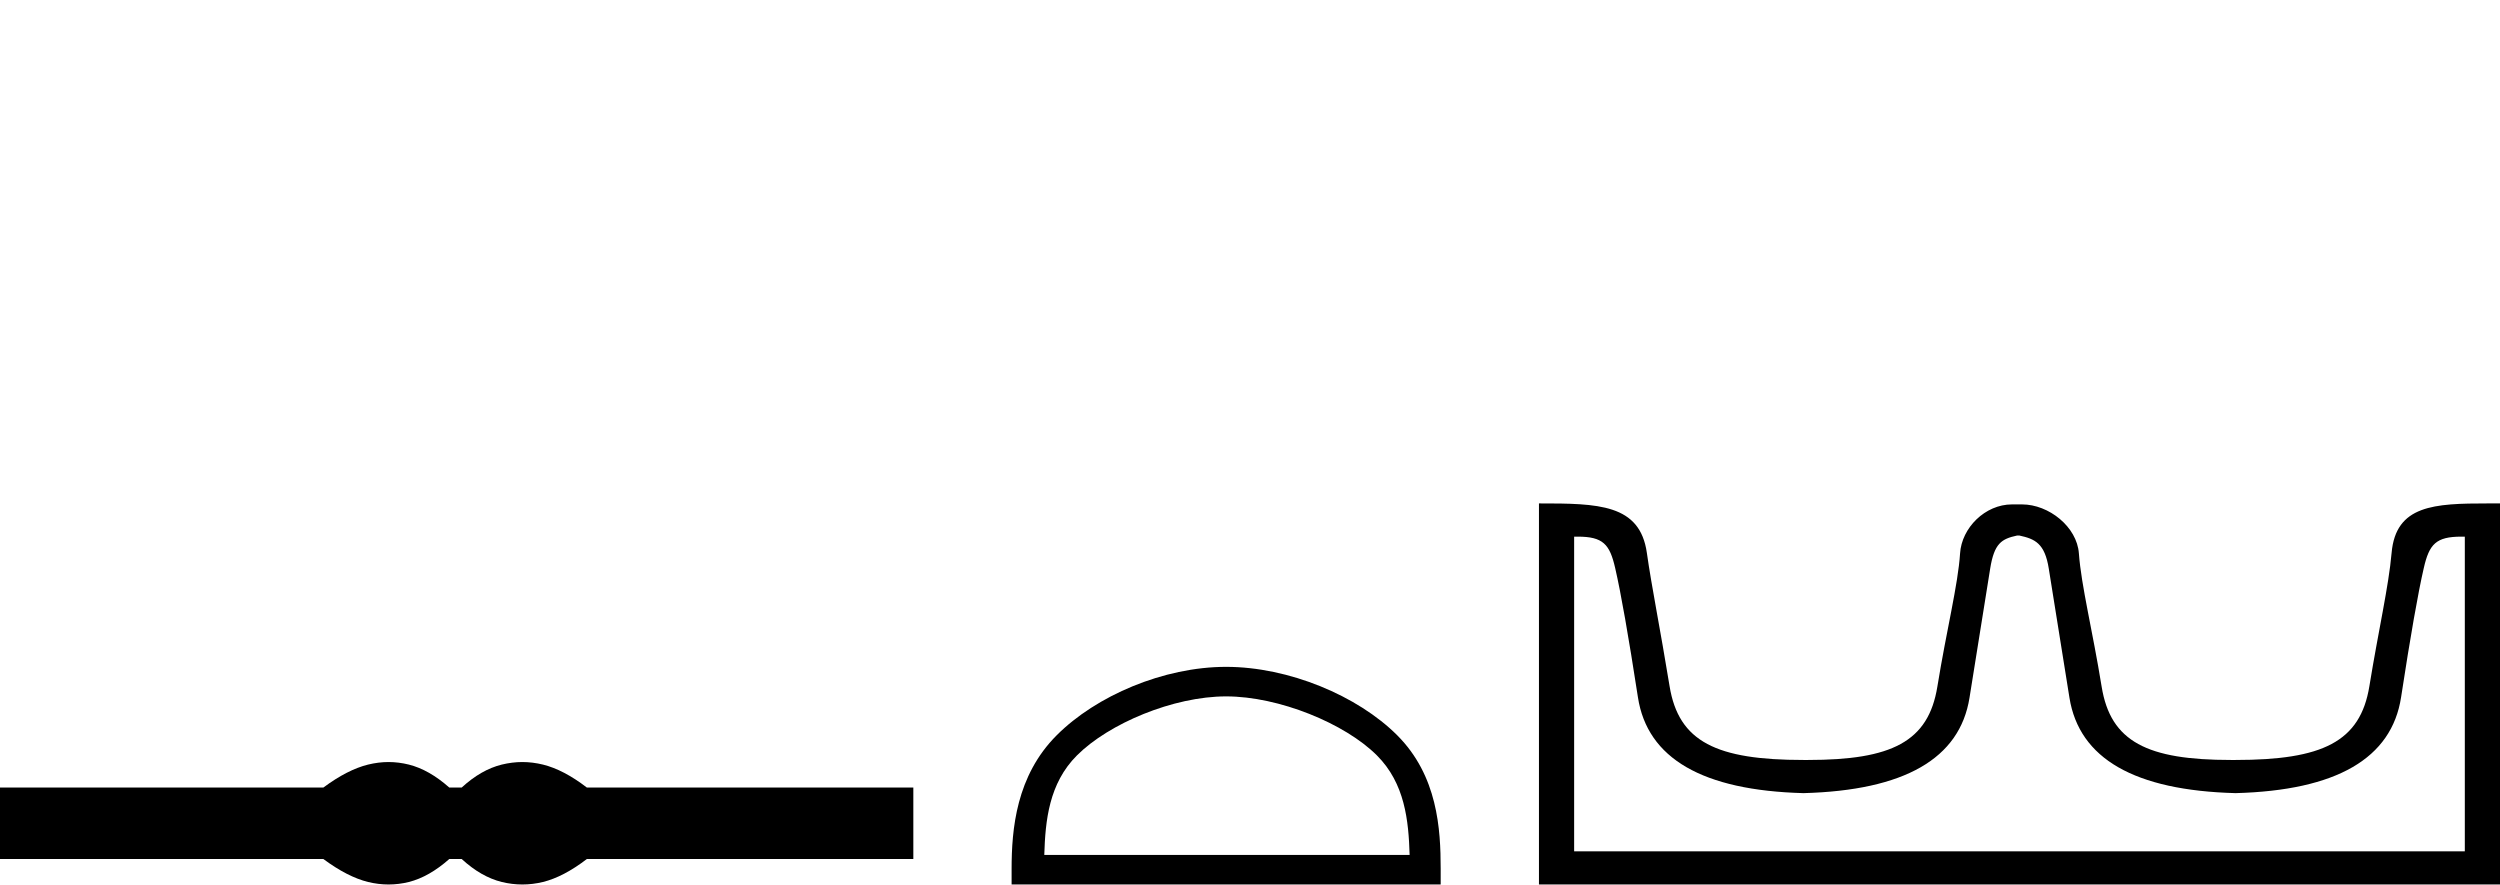
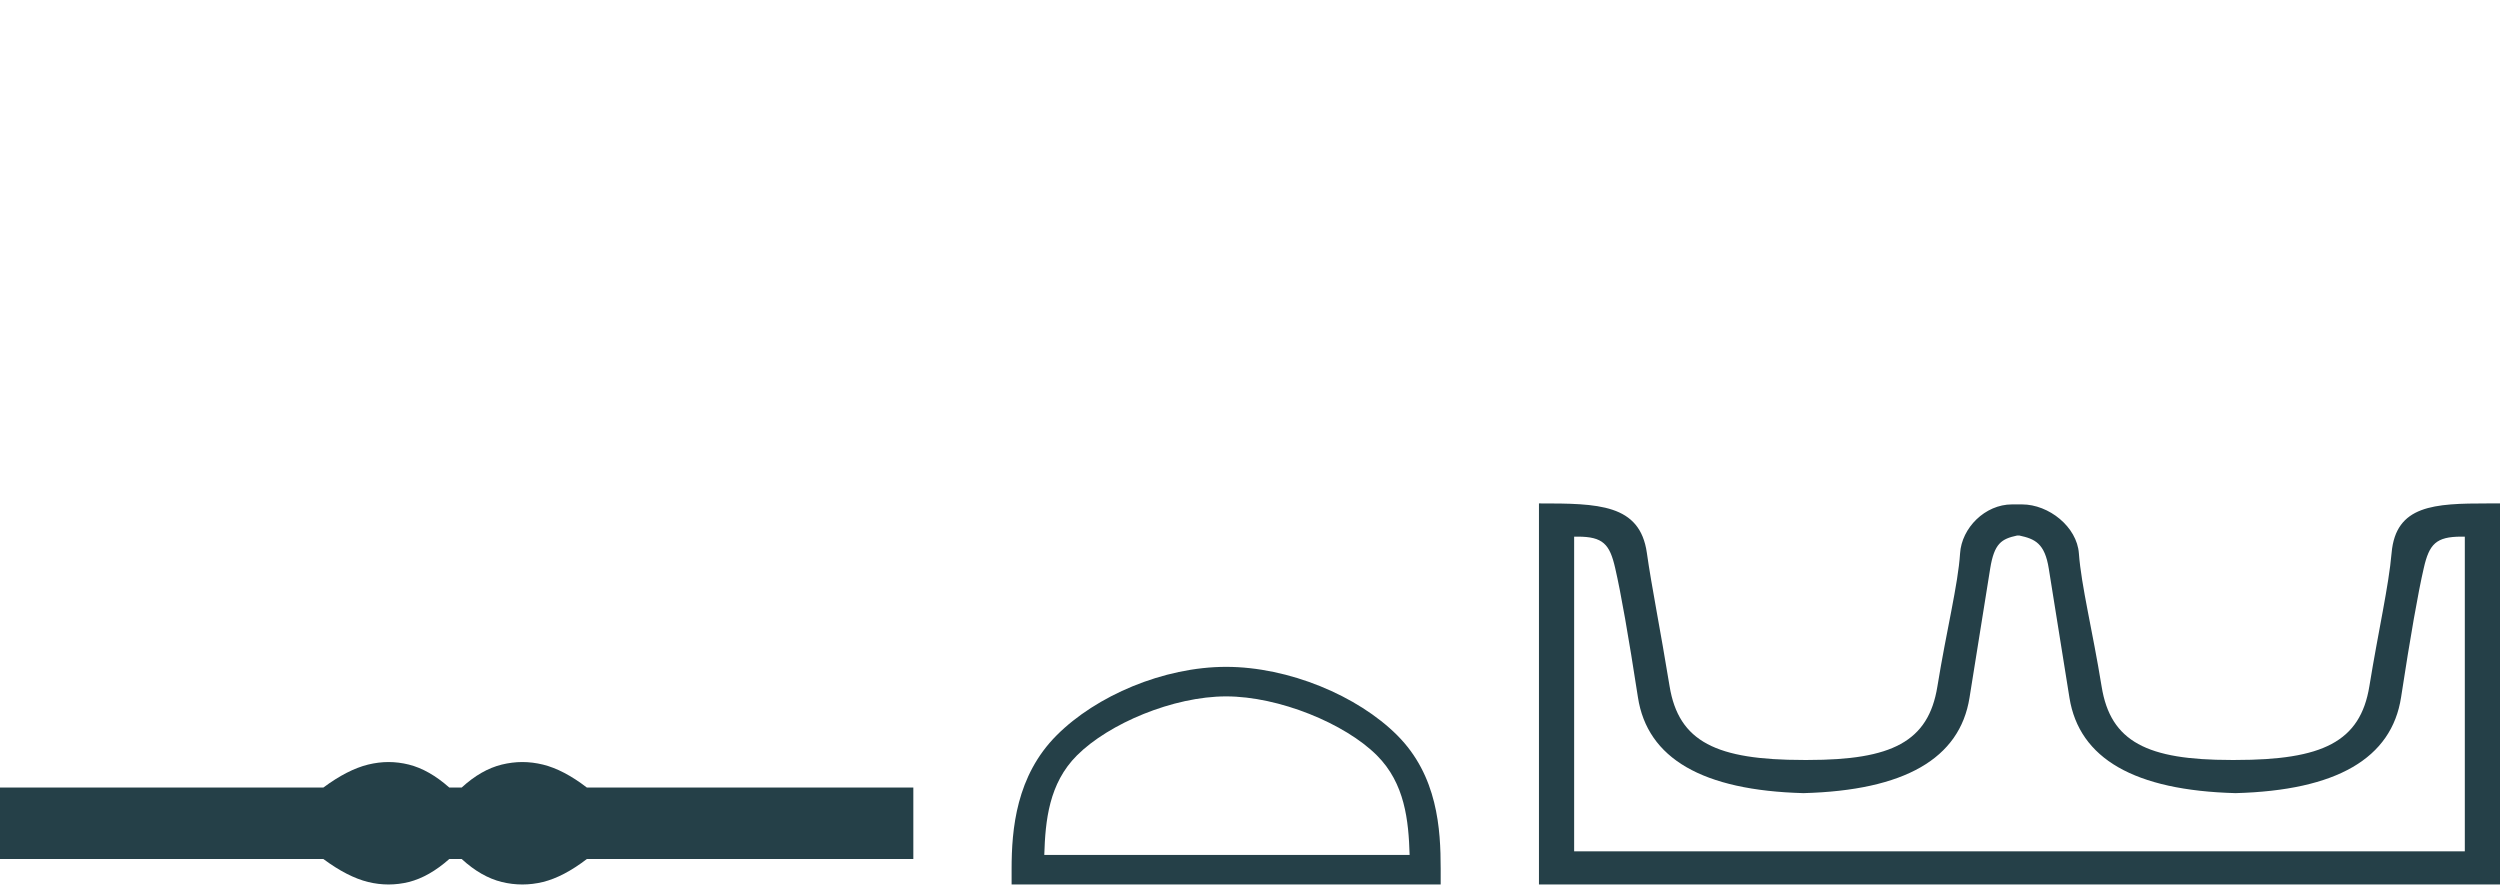
<svg xmlns="http://www.w3.org/2000/svg" viewBox="0 0 50.877 18.0">
-   <path d="M 7.907 15.508 C 7.769 15.508 7.63 15.526 7.49 15.56 C 7.211 15.629 6.908 15.784 6.581 16.027 L 0 16.027 L 0 17.482 L 6.581 17.482 C 6.908 17.724 7.211 17.88 7.49 17.949 C 7.63 17.983 7.769 18 7.907 18 C 8.046 18 8.184 17.983 8.321 17.949 C 8.595 17.88 8.869 17.724 9.143 17.482 L 9.396 17.482 C 9.66 17.724 9.932 17.88 10.211 17.949 C 10.351 17.983 10.491 18 10.63 18 C 10.77 18 10.91 17.983 11.05 17.949 C 11.329 17.88 11.627 17.724 11.943 17.482 L 18.587 17.482 L 18.587 16.027 L 11.943 16.027 C 11.627 15.784 11.329 15.629 11.05 15.56 C 10.91 15.526 10.77 15.508 10.63 15.508 C 10.491 15.508 10.351 15.526 10.211 15.56 C 9.932 15.629 9.66 15.784 9.396 16.027 L 9.143 16.027 C 8.869 15.784 8.595 15.629 8.321 15.56 C 8.184 15.526 8.046 15.508 7.907 15.508 Z" style="fill:#000000;stroke:none" />
-   <path d="M 24.953 14.172 C 26.027 14.172 27.372 14.723 28.022 15.374 C 28.591 15.943 28.666 16.698 28.687 17.399 L 21.252 17.399 C 21.273 16.698 21.347 15.943 21.916 15.374 C 22.567 14.723 23.879 14.172 24.953 14.172 ZM 24.953 13.571 C 23.679 13.571 22.308 14.159 21.505 14.963 C 20.681 15.787 20.587 16.872 20.587 17.684 L 20.587 18 L 29.319 18 L 29.319 17.684 C 29.319 16.872 29.258 15.787 28.434 14.963 C 27.63 14.159 26.227 13.571 24.953 13.571 Z" style="fill:#000000;stroke:none" />
-   <path d="M 41.098 10.899 C 41.413 10.968 41.612 11.056 41.694 11.57 C 41.776 12.084 41.916 12.96 42.115 14.2 C 42.314 15.439 43.44 16.086 45.495 16.141 C 47.549 16.086 48.672 15.435 48.864 14.189 C 49.055 12.943 49.209 12.066 49.326 11.56 C 49.437 11.074 49.574 10.921 50.091 10.921 C 50.113 10.921 50.137 10.921 50.161 10.921 L 50.161 17.325 L 32.035 17.325 L 32.035 10.921 C 32.06 10.921 32.083 10.921 32.106 10.921 C 32.623 10.921 32.759 11.074 32.87 11.56 C 32.987 12.066 33.141 12.943 33.333 14.189 C 33.524 15.435 34.648 16.086 36.702 16.141 C 38.756 16.086 39.883 15.439 40.081 14.2 C 40.28 12.96 40.42 12.084 40.502 11.57 C 40.585 11.056 40.733 10.968 41.047 10.899 ZM 50.63 10.245 C 49.539 10.245 48.757 10.278 48.671 11.252 C 48.612 11.93 48.404 12.826 48.219 13.963 C 48.035 15.1 47.261 15.466 45.495 15.466 C 45.463 15.466 45.431 15.466 45.4 15.466 C 43.7 15.466 42.951 15.097 42.77 13.973 C 42.585 12.83 42.355 11.922 42.307 11.262 C 42.268 10.722 41.697 10.265 41.149 10.265 L 40.946 10.265 C 40.398 10.265 39.922 10.742 39.889 11.262 C 39.849 11.893 39.612 12.83 39.427 13.973 C 39.245 15.097 38.496 15.466 36.796 15.466 C 36.765 15.466 36.734 15.466 36.702 15.466 C 34.935 15.466 34.162 15.1 33.977 13.963 C 33.792 12.826 33.61 11.927 33.515 11.252 C 33.374 10.255 32.525 10.245 31.319 10.245 L 31.319 18 L 50.877 18 L 50.877 10.245 C 50.793 10.245 50.711 10.245 50.63 10.245 Z" style="fill:#000000;stroke:none" />
+   <path d="M 7.907 15.508 C 7.769 15.508 7.63 15.526 7.49 15.56 C 7.211 15.629 6.908 15.784 6.581 16.027 L 0 16.027 L 0 17.482 L 6.581 17.482 C 6.908 17.724 7.211 17.88 7.49 17.949 C 7.63 17.983 7.769 18 7.907 18 C 8.046 18 8.184 17.983 8.321 17.949 C 8.595 17.88 8.869 17.724 9.143 17.482 L 9.396 17.482 C 9.66 17.724 9.932 17.88 10.211 17.949 C 10.351 17.983 10.491 18 10.63 18 C 10.77 18 10.91 17.983 11.05 17.949 C 11.329 17.88 11.627 17.724 11.943 17.482 L 18.587 17.482 L 18.587 16.027 L 11.943 16.027 C 11.627 15.784 11.329 15.629 11.05 15.56 C 10.91 15.526 10.77 15.508 10.63 15.508 C 10.491 15.508 10.351 15.526 10.211 15.56 C 9.932 15.629 9.66 15.784 9.396 16.027 L 9.143 16.027 C 8.869 15.784 8.595 15.629 8.321 15.56 C 8.184 15.526 8.046 15.508 7.907 15.508 Z" style="fill:#254048;stroke:none" />
+   <path d="M 24.953 14.172 C 26.027 14.172 27.372 14.723 28.022 15.374 C 28.591 15.943 28.666 16.698 28.687 17.399 L 21.252 17.399 C 21.273 16.698 21.347 15.943 21.916 15.374 C 22.567 14.723 23.879 14.172 24.953 14.172 ZM 24.953 13.571 C 23.679 13.571 22.308 14.159 21.505 14.963 C 20.681 15.787 20.587 16.872 20.587 17.684 L 20.587 18 L 29.319 18 L 29.319 17.684 C 29.319 16.872 29.258 15.787 28.434 14.963 C 27.63 14.159 26.227 13.571 24.953 13.571 Z" style="fill:#254048;stroke:none" />
+   <path d="M 41.098 10.899 C 41.413 10.968 41.612 11.056 41.694 11.57 C 41.776 12.084 41.916 12.96 42.115 14.2 C 42.314 15.439 43.44 16.086 45.495 16.141 C 47.549 16.086 48.672 15.435 48.864 14.189 C 49.055 12.943 49.209 12.066 49.326 11.56 C 49.437 11.074 49.574 10.921 50.091 10.921 C 50.113 10.921 50.137 10.921 50.161 10.921 L 50.161 17.325 L 32.035 17.325 L 32.035 10.921 C 32.06 10.921 32.083 10.921 32.106 10.921 C 32.623 10.921 32.759 11.074 32.87 11.56 C 32.987 12.066 33.141 12.943 33.333 14.189 C 33.524 15.435 34.648 16.086 36.702 16.141 C 38.756 16.086 39.883 15.439 40.081 14.2 C 40.28 12.96 40.42 12.084 40.502 11.57 C 40.585 11.056 40.733 10.968 41.047 10.899 ZM 50.63 10.245 C 49.539 10.245 48.757 10.278 48.671 11.252 C 48.612 11.93 48.404 12.826 48.219 13.963 C 48.035 15.1 47.261 15.466 45.495 15.466 C 45.463 15.466 45.431 15.466 45.4 15.466 C 43.7 15.466 42.951 15.097 42.77 13.973 C 42.585 12.83 42.355 11.922 42.307 11.262 C 42.268 10.722 41.697 10.265 41.149 10.265 L 40.946 10.265 C 40.398 10.265 39.922 10.742 39.889 11.262 C 39.849 11.893 39.612 12.83 39.427 13.973 C 39.245 15.097 38.496 15.466 36.796 15.466 C 36.765 15.466 36.734 15.466 36.702 15.466 C 34.935 15.466 34.162 15.1 33.977 13.963 C 33.792 12.826 33.61 11.927 33.515 11.252 C 33.374 10.255 32.525 10.245 31.319 10.245 L 31.319 18 L 50.877 18 L 50.877 10.245 C 50.793 10.245 50.711 10.245 50.63 10.245 Z" style="fill:#254048;stroke:none" />
</svg>
